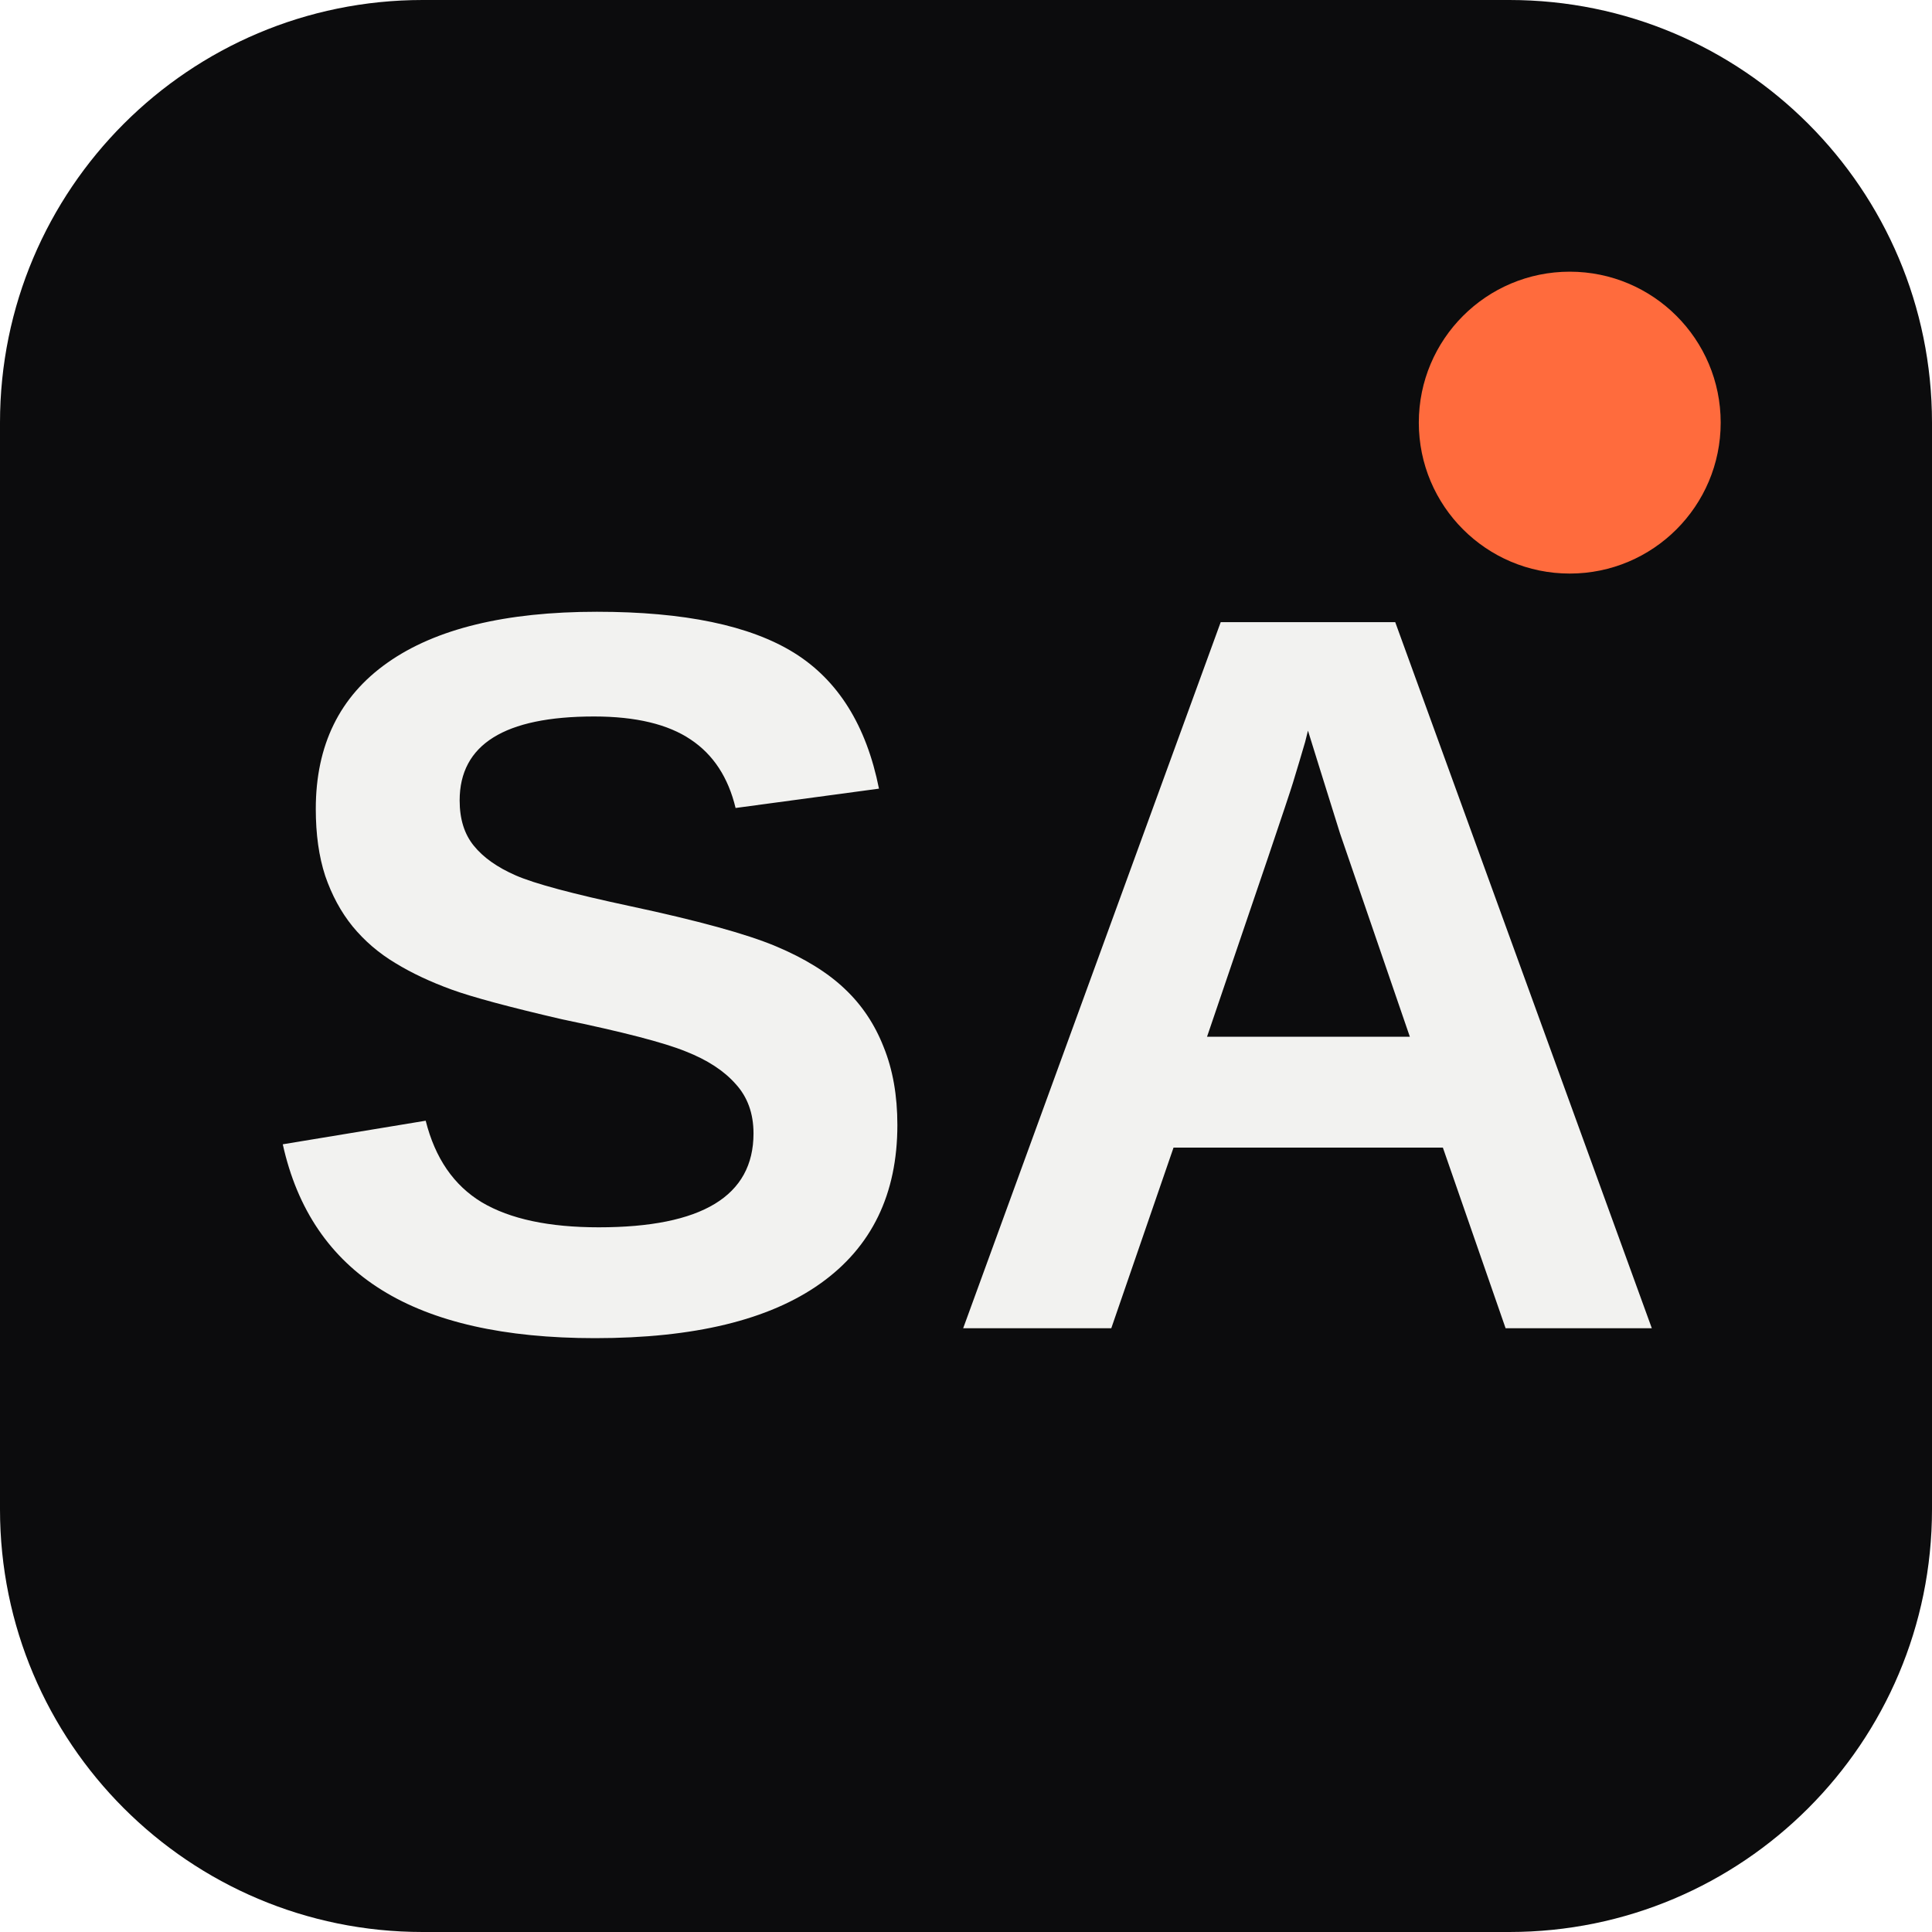
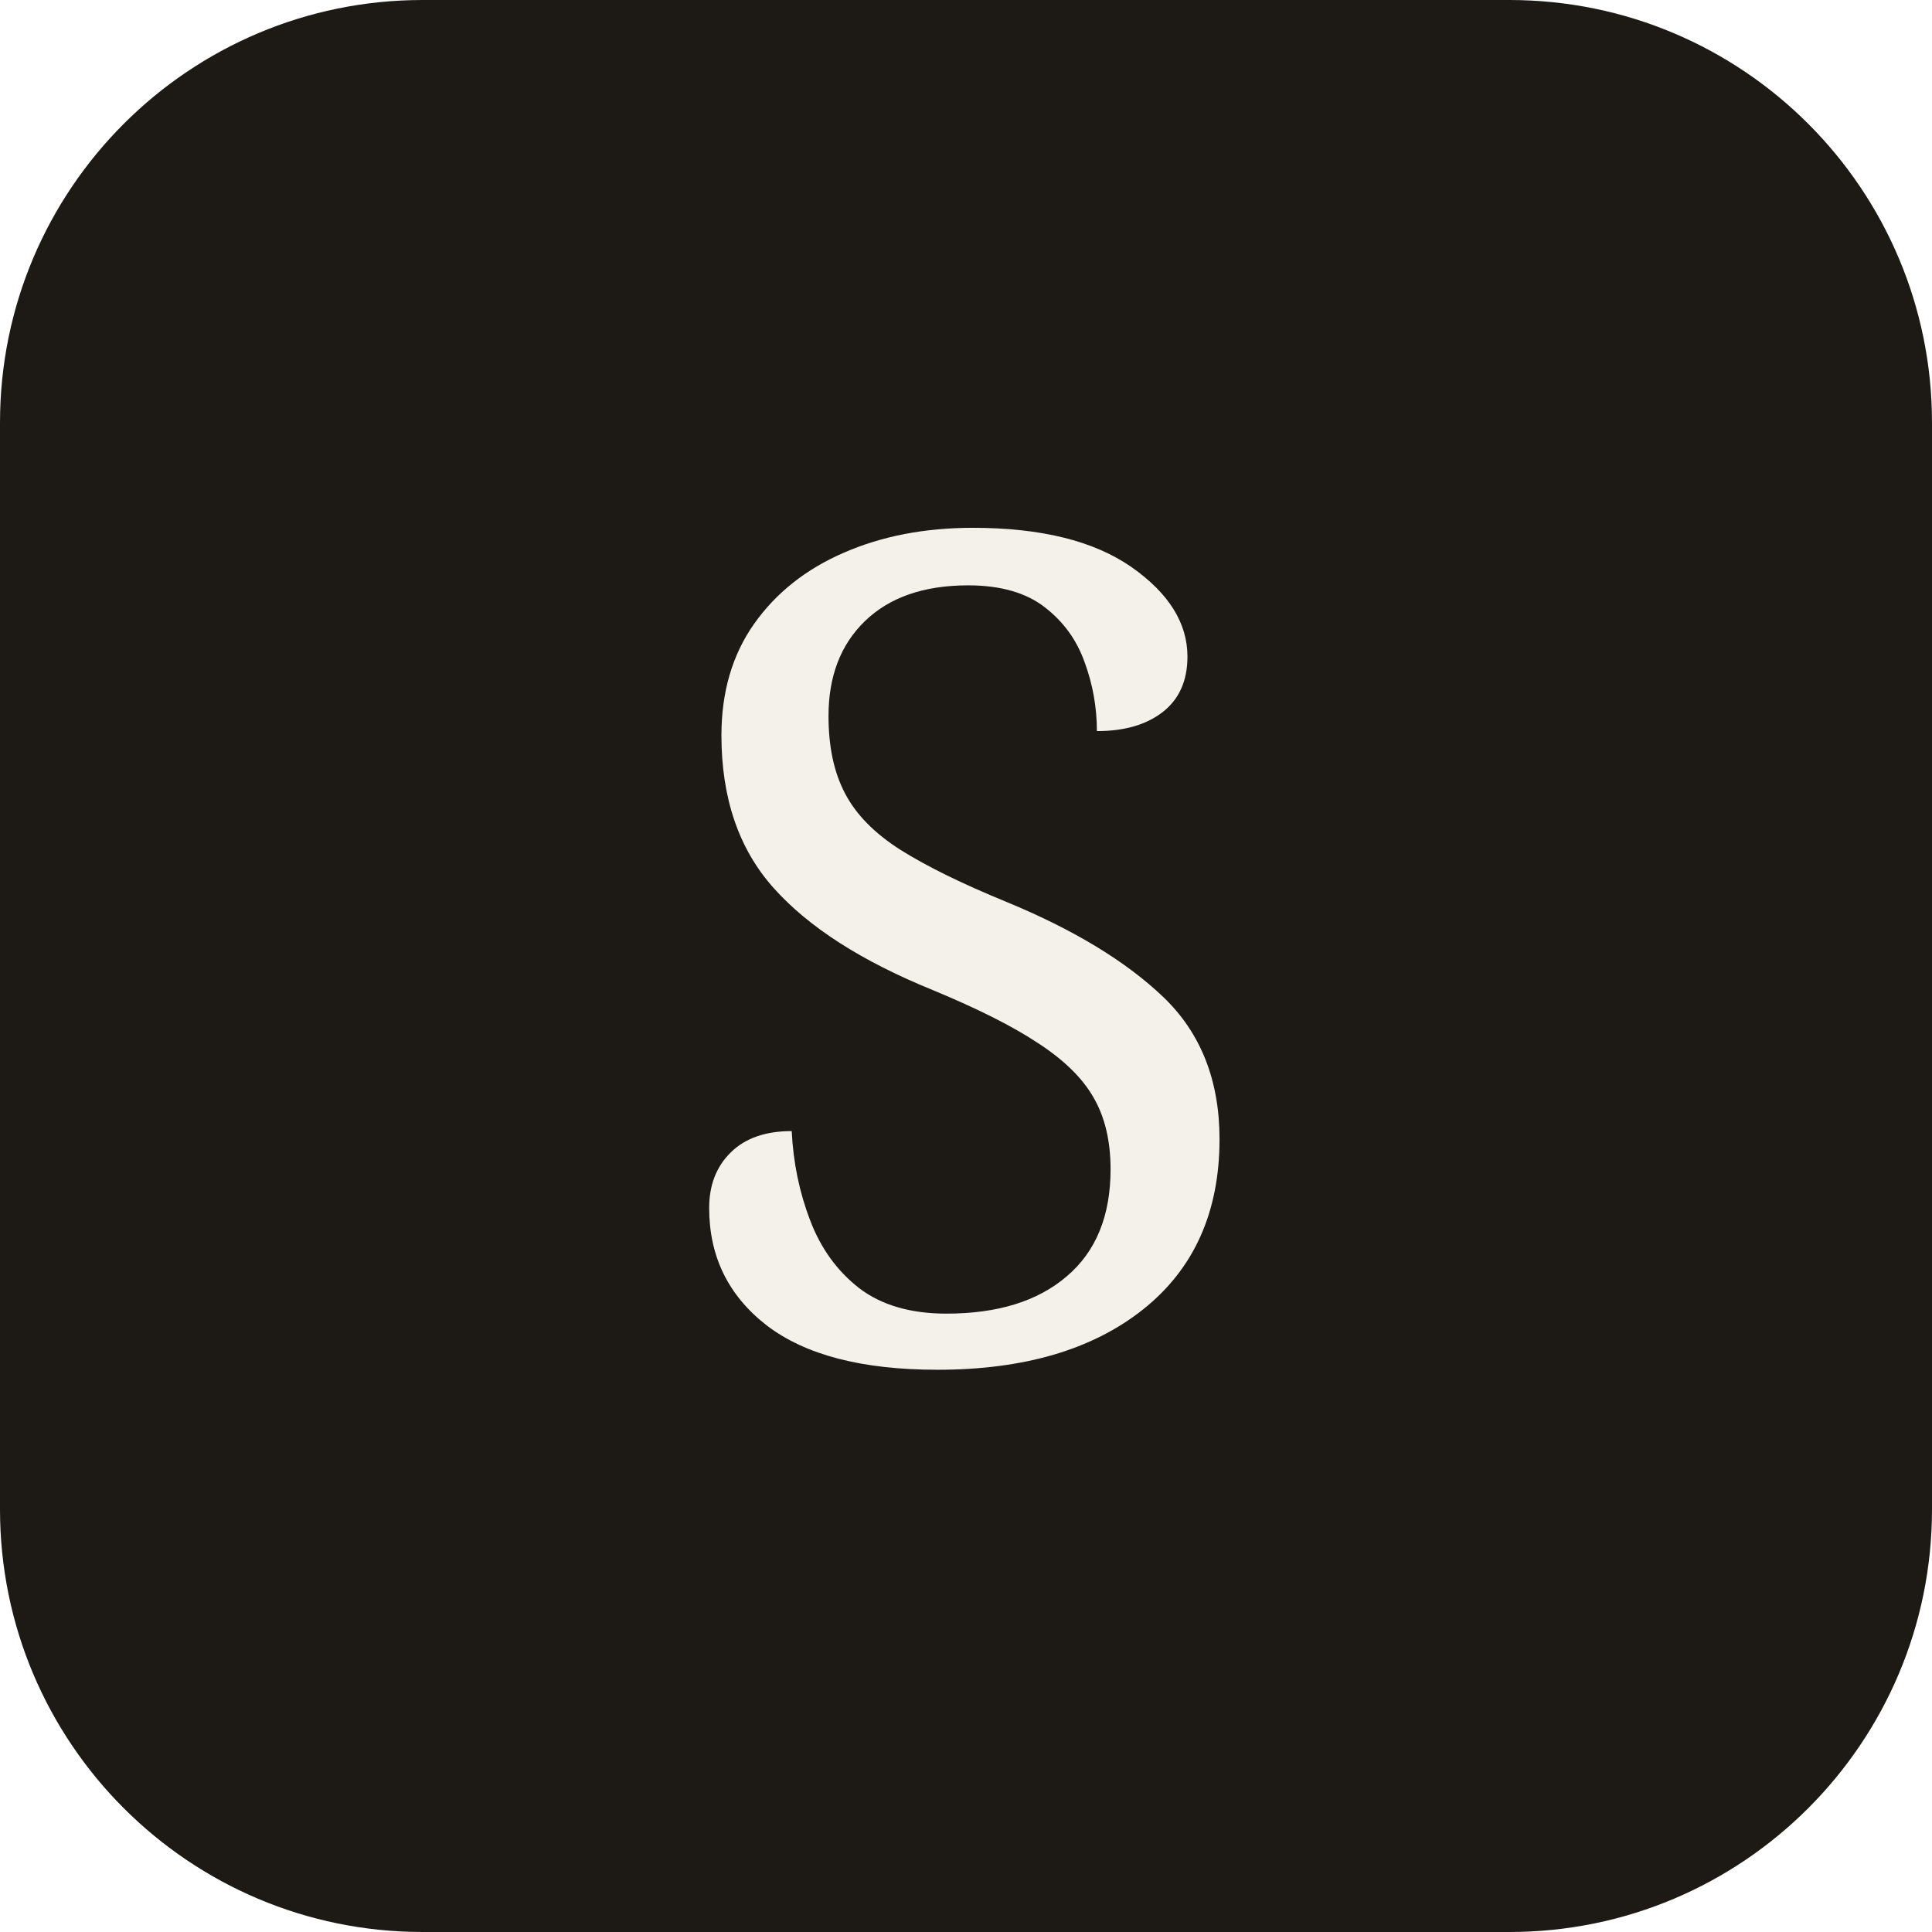
<svg xmlns="http://www.w3.org/2000/svg" viewBox="0 0 64 64">
-   <rect width="64" height="64" rx="14" fill="#0c0c0d" />
-   <text x="32" y="44" text-anchor="middle" font-family="Arial, sans-serif" font-weight="700" font-size="34" fill="#f2f2f0">SA</text>
-   <circle cx="52" cy="14" r="5" fill="#ff6b3d" />
+   <rect width="64" height="64" rx="14" fill="#1d1a16" />
+   <text x="32" y="45" text-anchor="middle" font-family="Georgia, serif" font-size="38" fill="#f4f1ea">S</text>
</svg>
